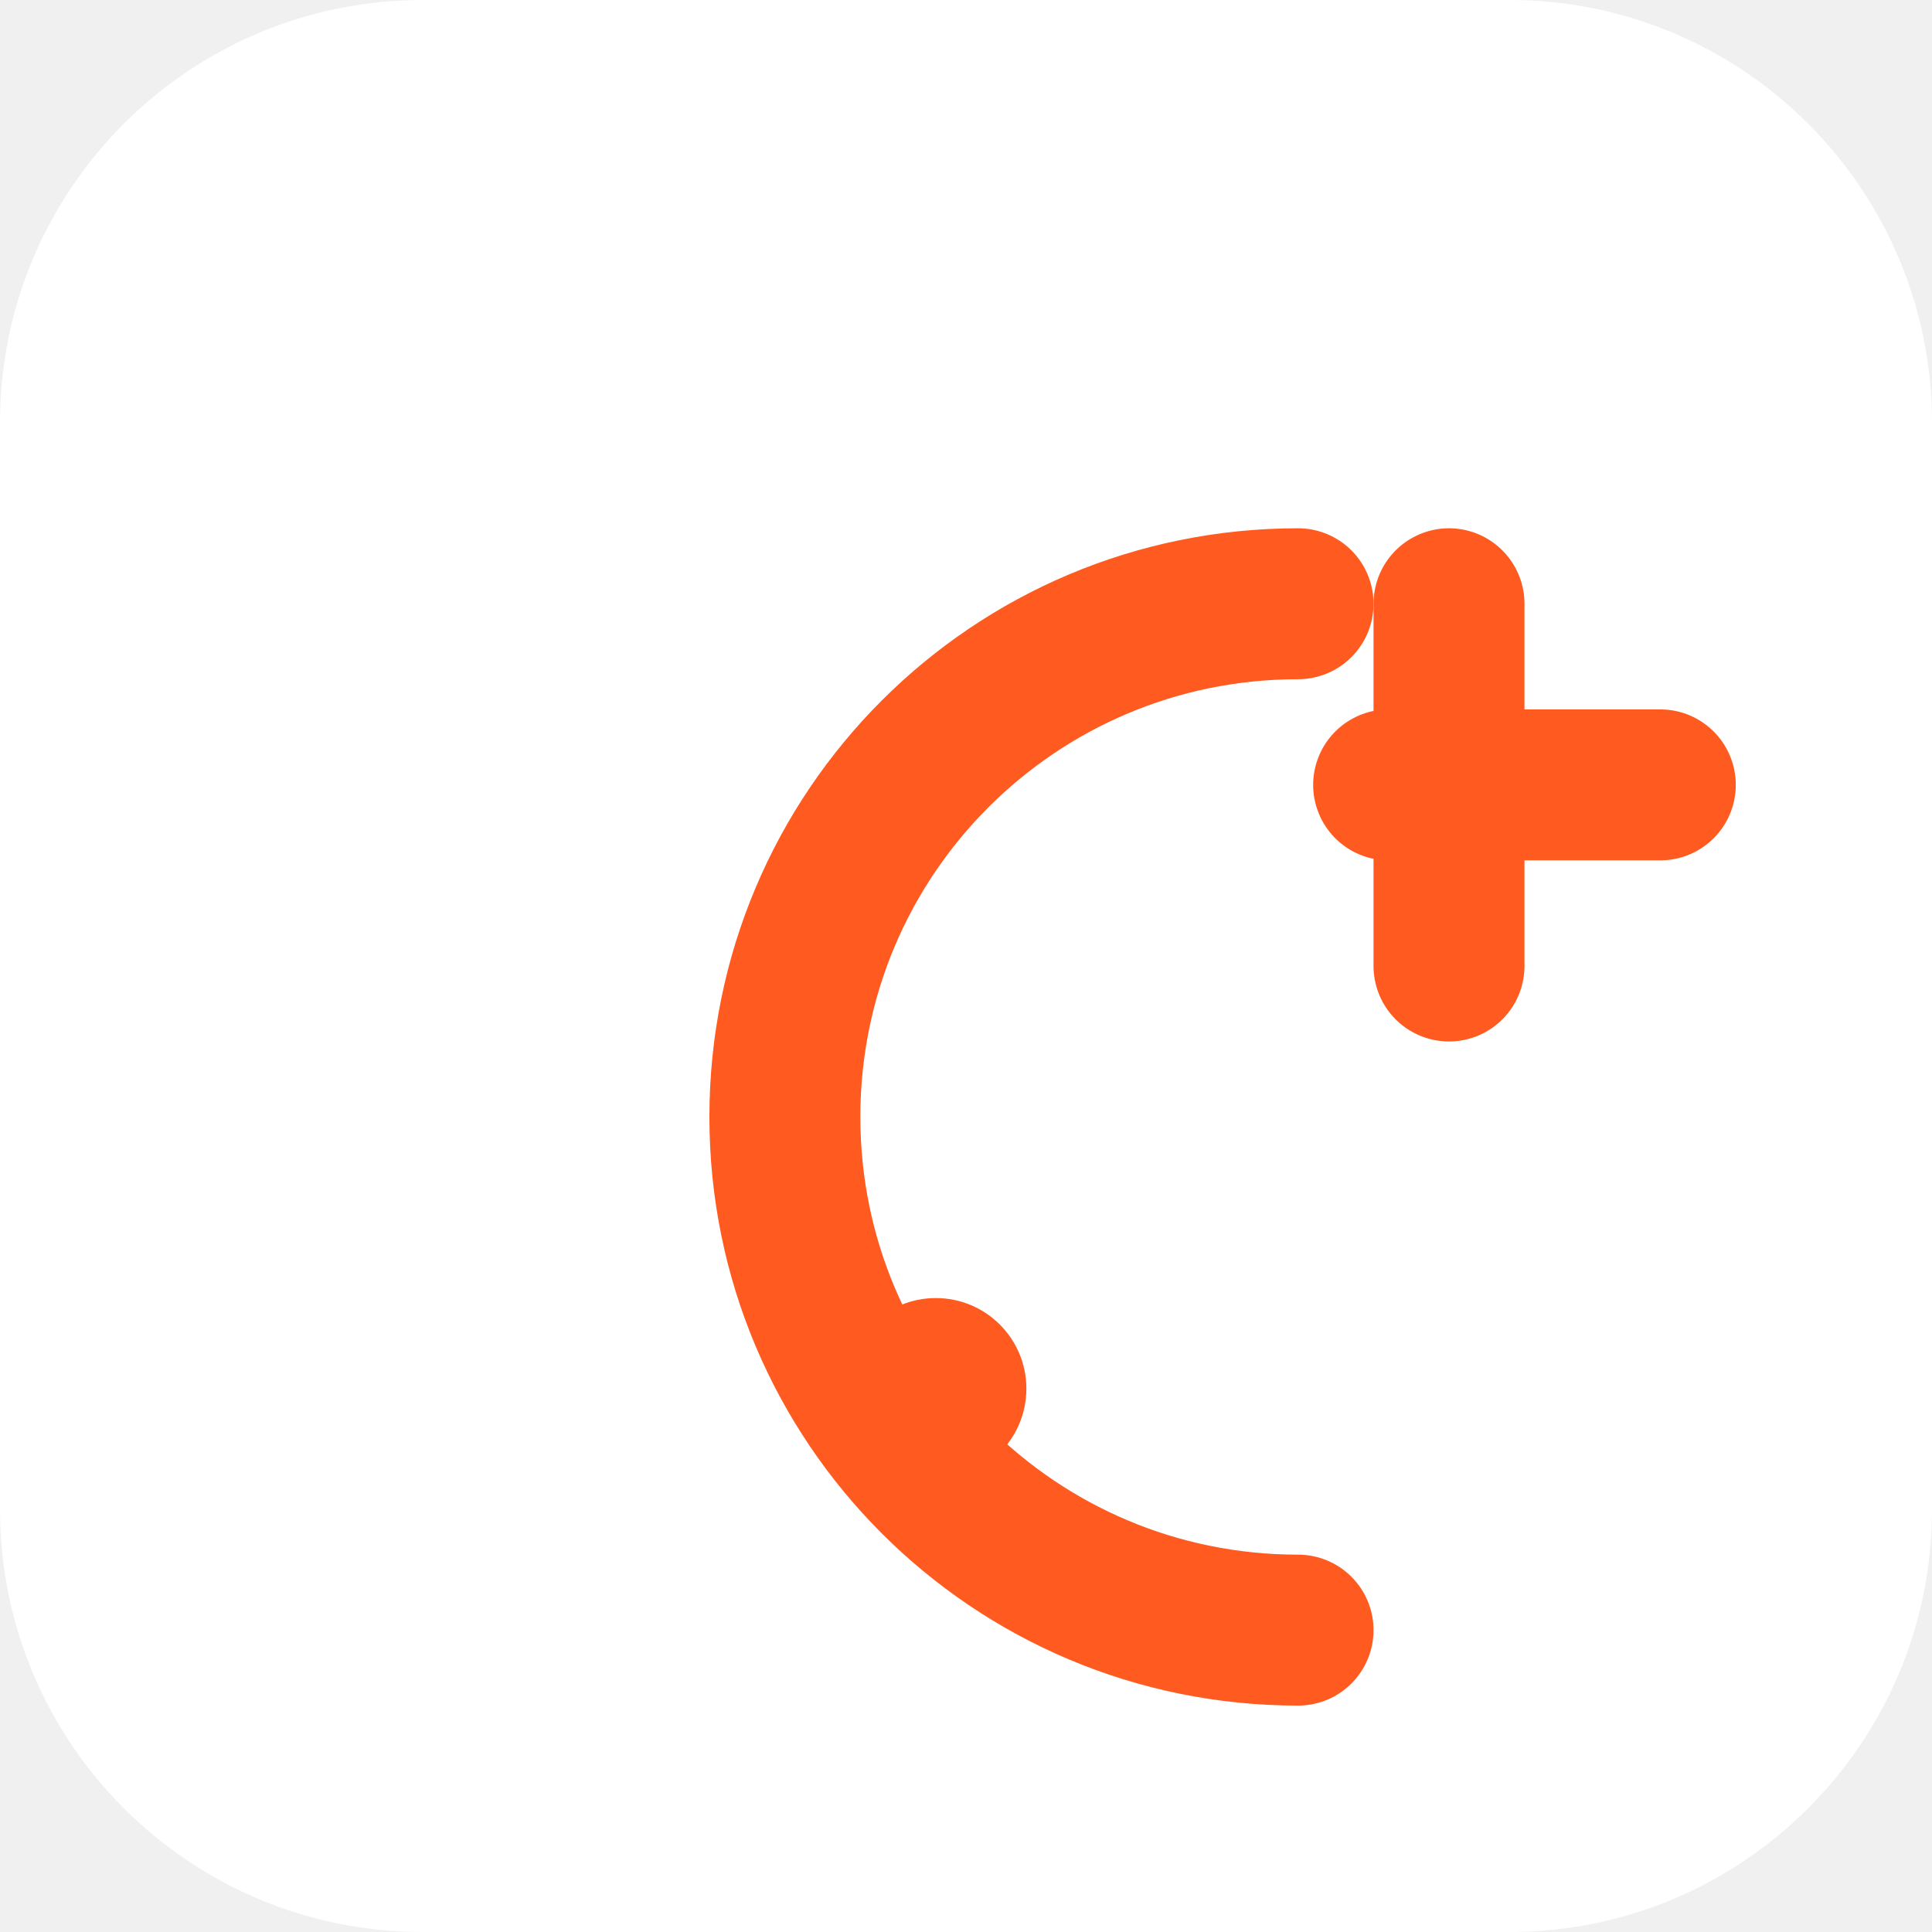
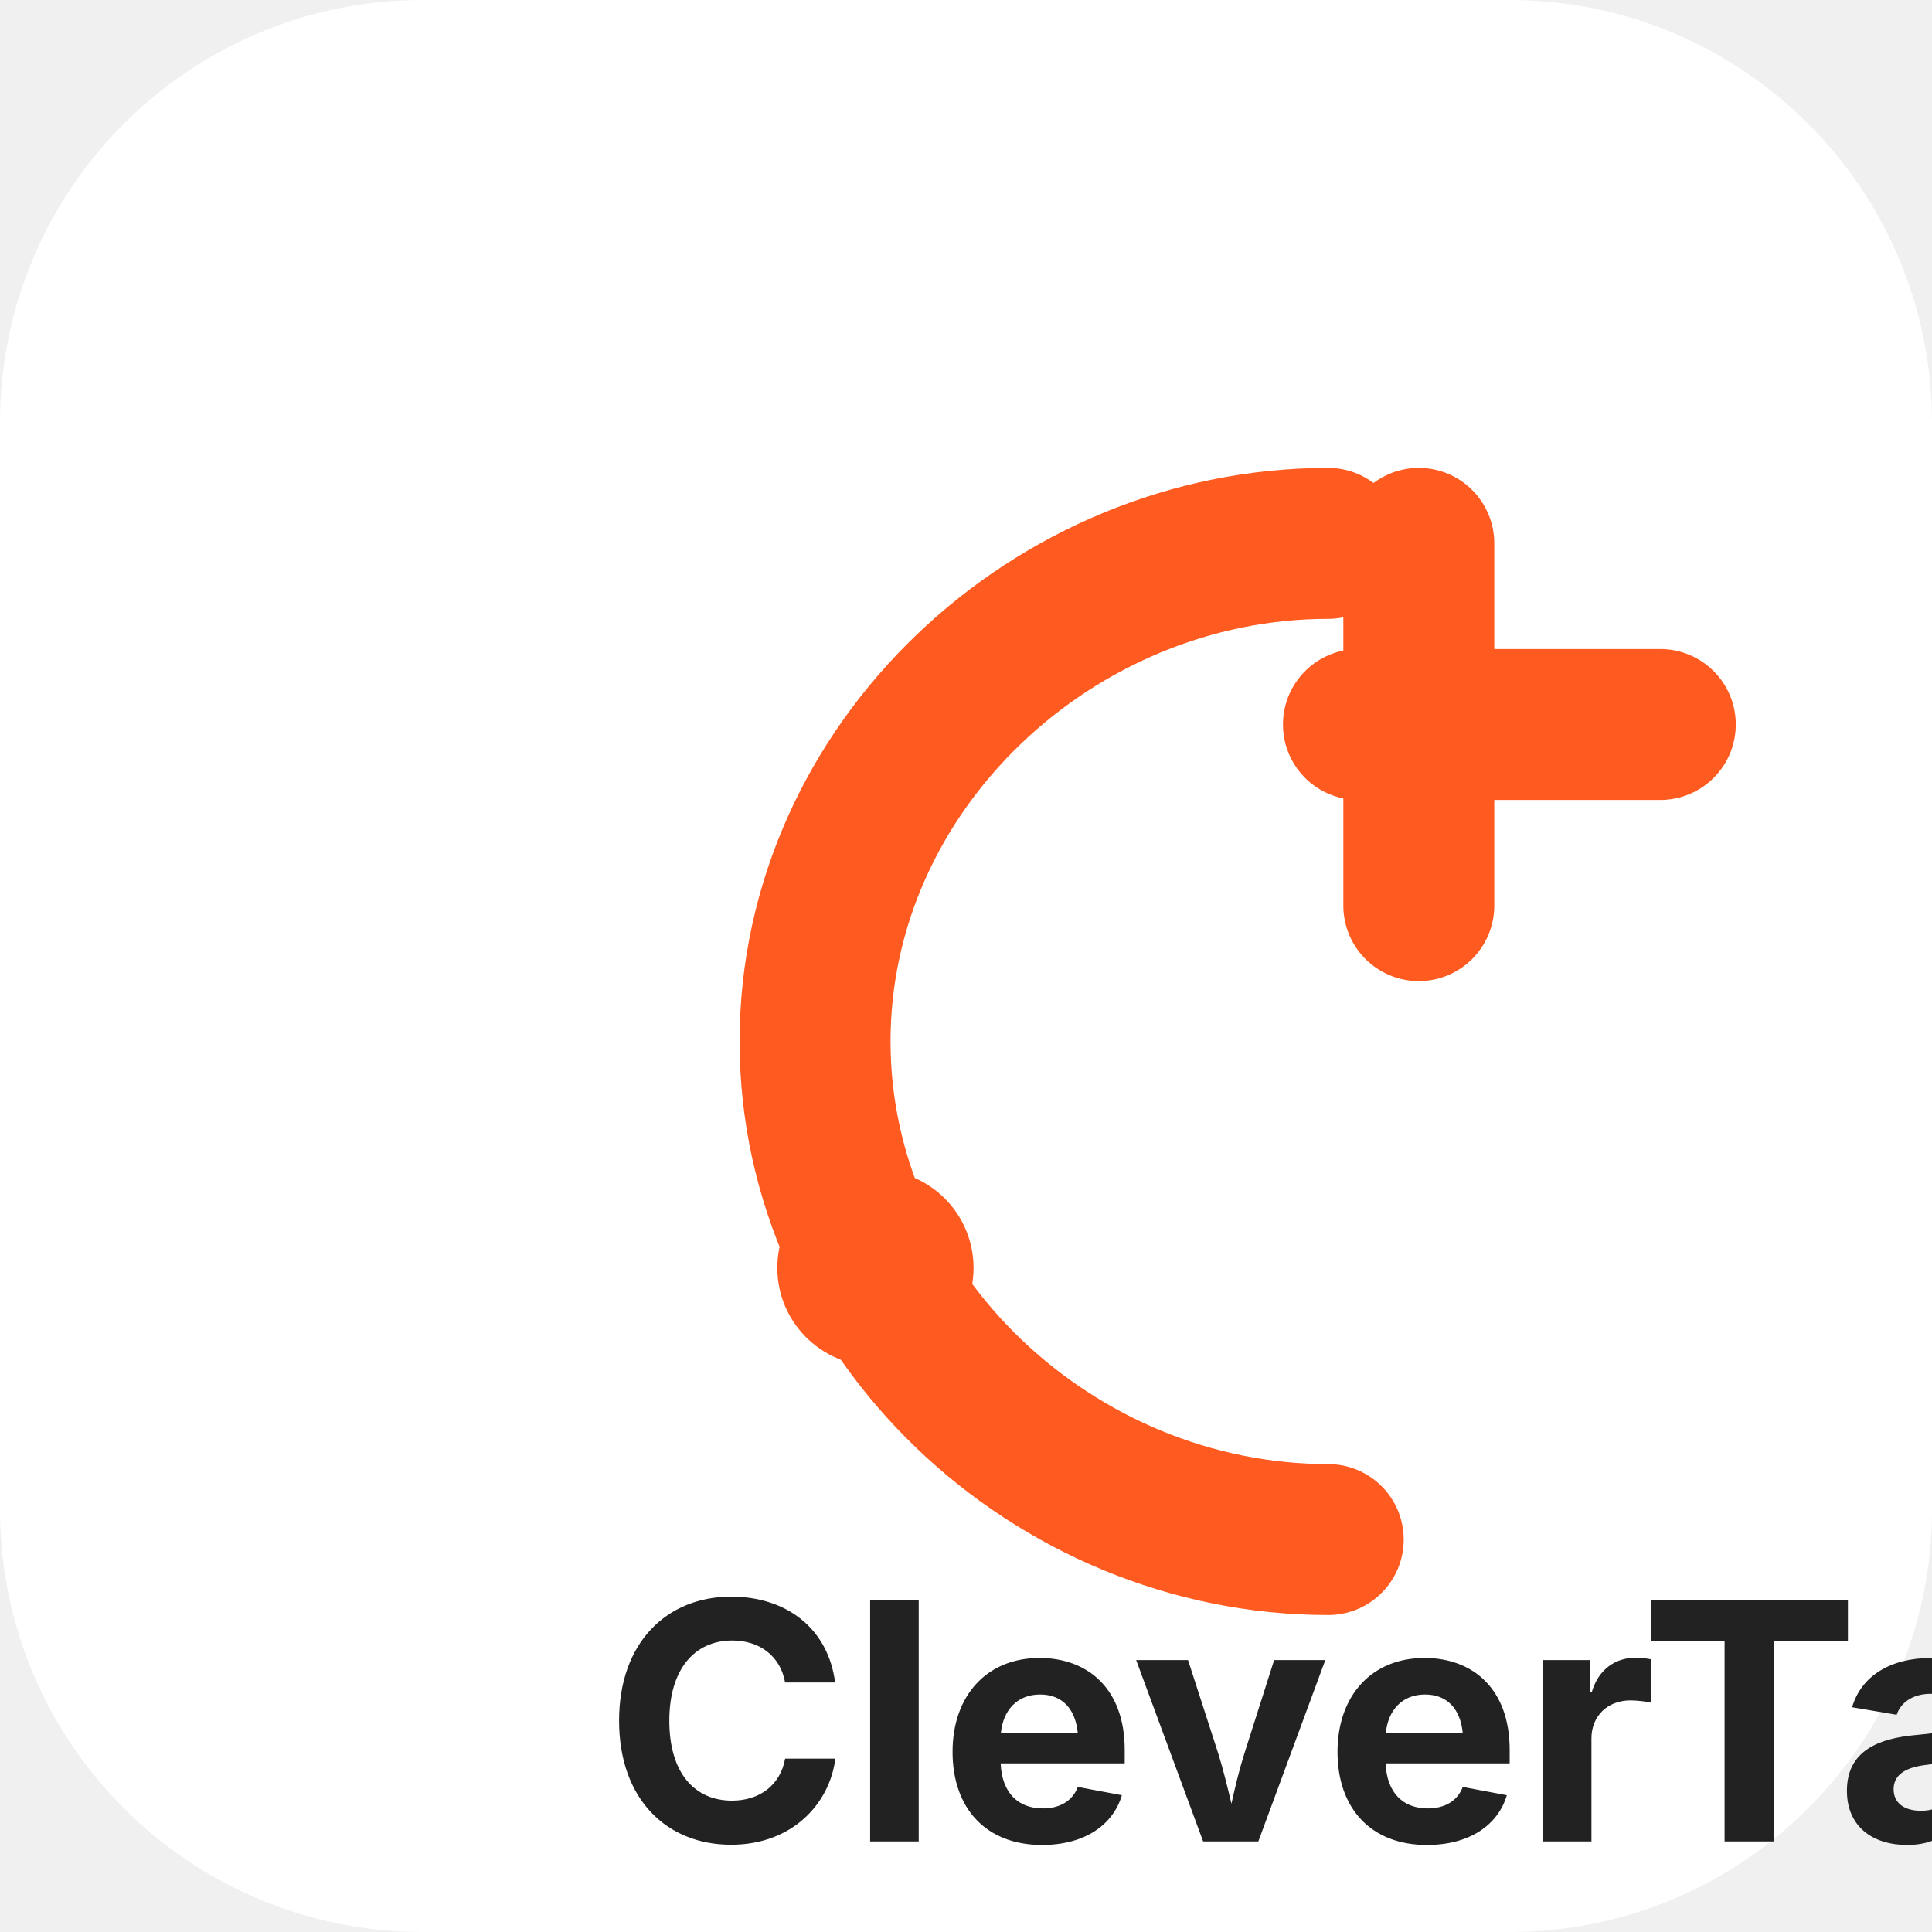
<svg xmlns="http://www.w3.org/2000/svg" viewBox="0 0 128 128" role="img" aria-label="CleverTap logo">
  <rect width="128" height="128" rx="28" fill="#ffffff" />
-   <g transform="translate(22 22)" fill="none" stroke="#FF5A1F" stroke-linecap="round" stroke-linejoin="round">
-     <path d="M64 18C45.2 18 30 33.2 30 52s15.2 34 34 34" stroke-width="10" />
-     <path d="M70 30h18" stroke-width="10" />
-     <path d="M74 18v24" stroke-width="10" />
-     <circle cx="40" cy="70" r="6" fill="#FF5A1F" stroke="none" />
+   <g transform="translate(18 18)" fill="none" stroke-linecap="round" stroke-linejoin="round">
+     <path d="M70 18c-18.2 0-34 14.8-34 33s15.8 33 34 33" stroke="#FF5A1F" stroke-width="10" />
+     <circle cx="40" cy="66" r="6.5" fill="#FF5A1F" stroke="none" />
+     <path d="M72 30h20" stroke="#FF5A1F" stroke-width="10" />
+     <path d="M76 18v24" stroke="#FF5A1F" stroke-width="10" />
+     <text x="22" y="104" fill="#222222" font-family="Inter, Arial, sans-serif" font-size="22" font-weight="700">CleverTap</text>
  </g>
</svg>
